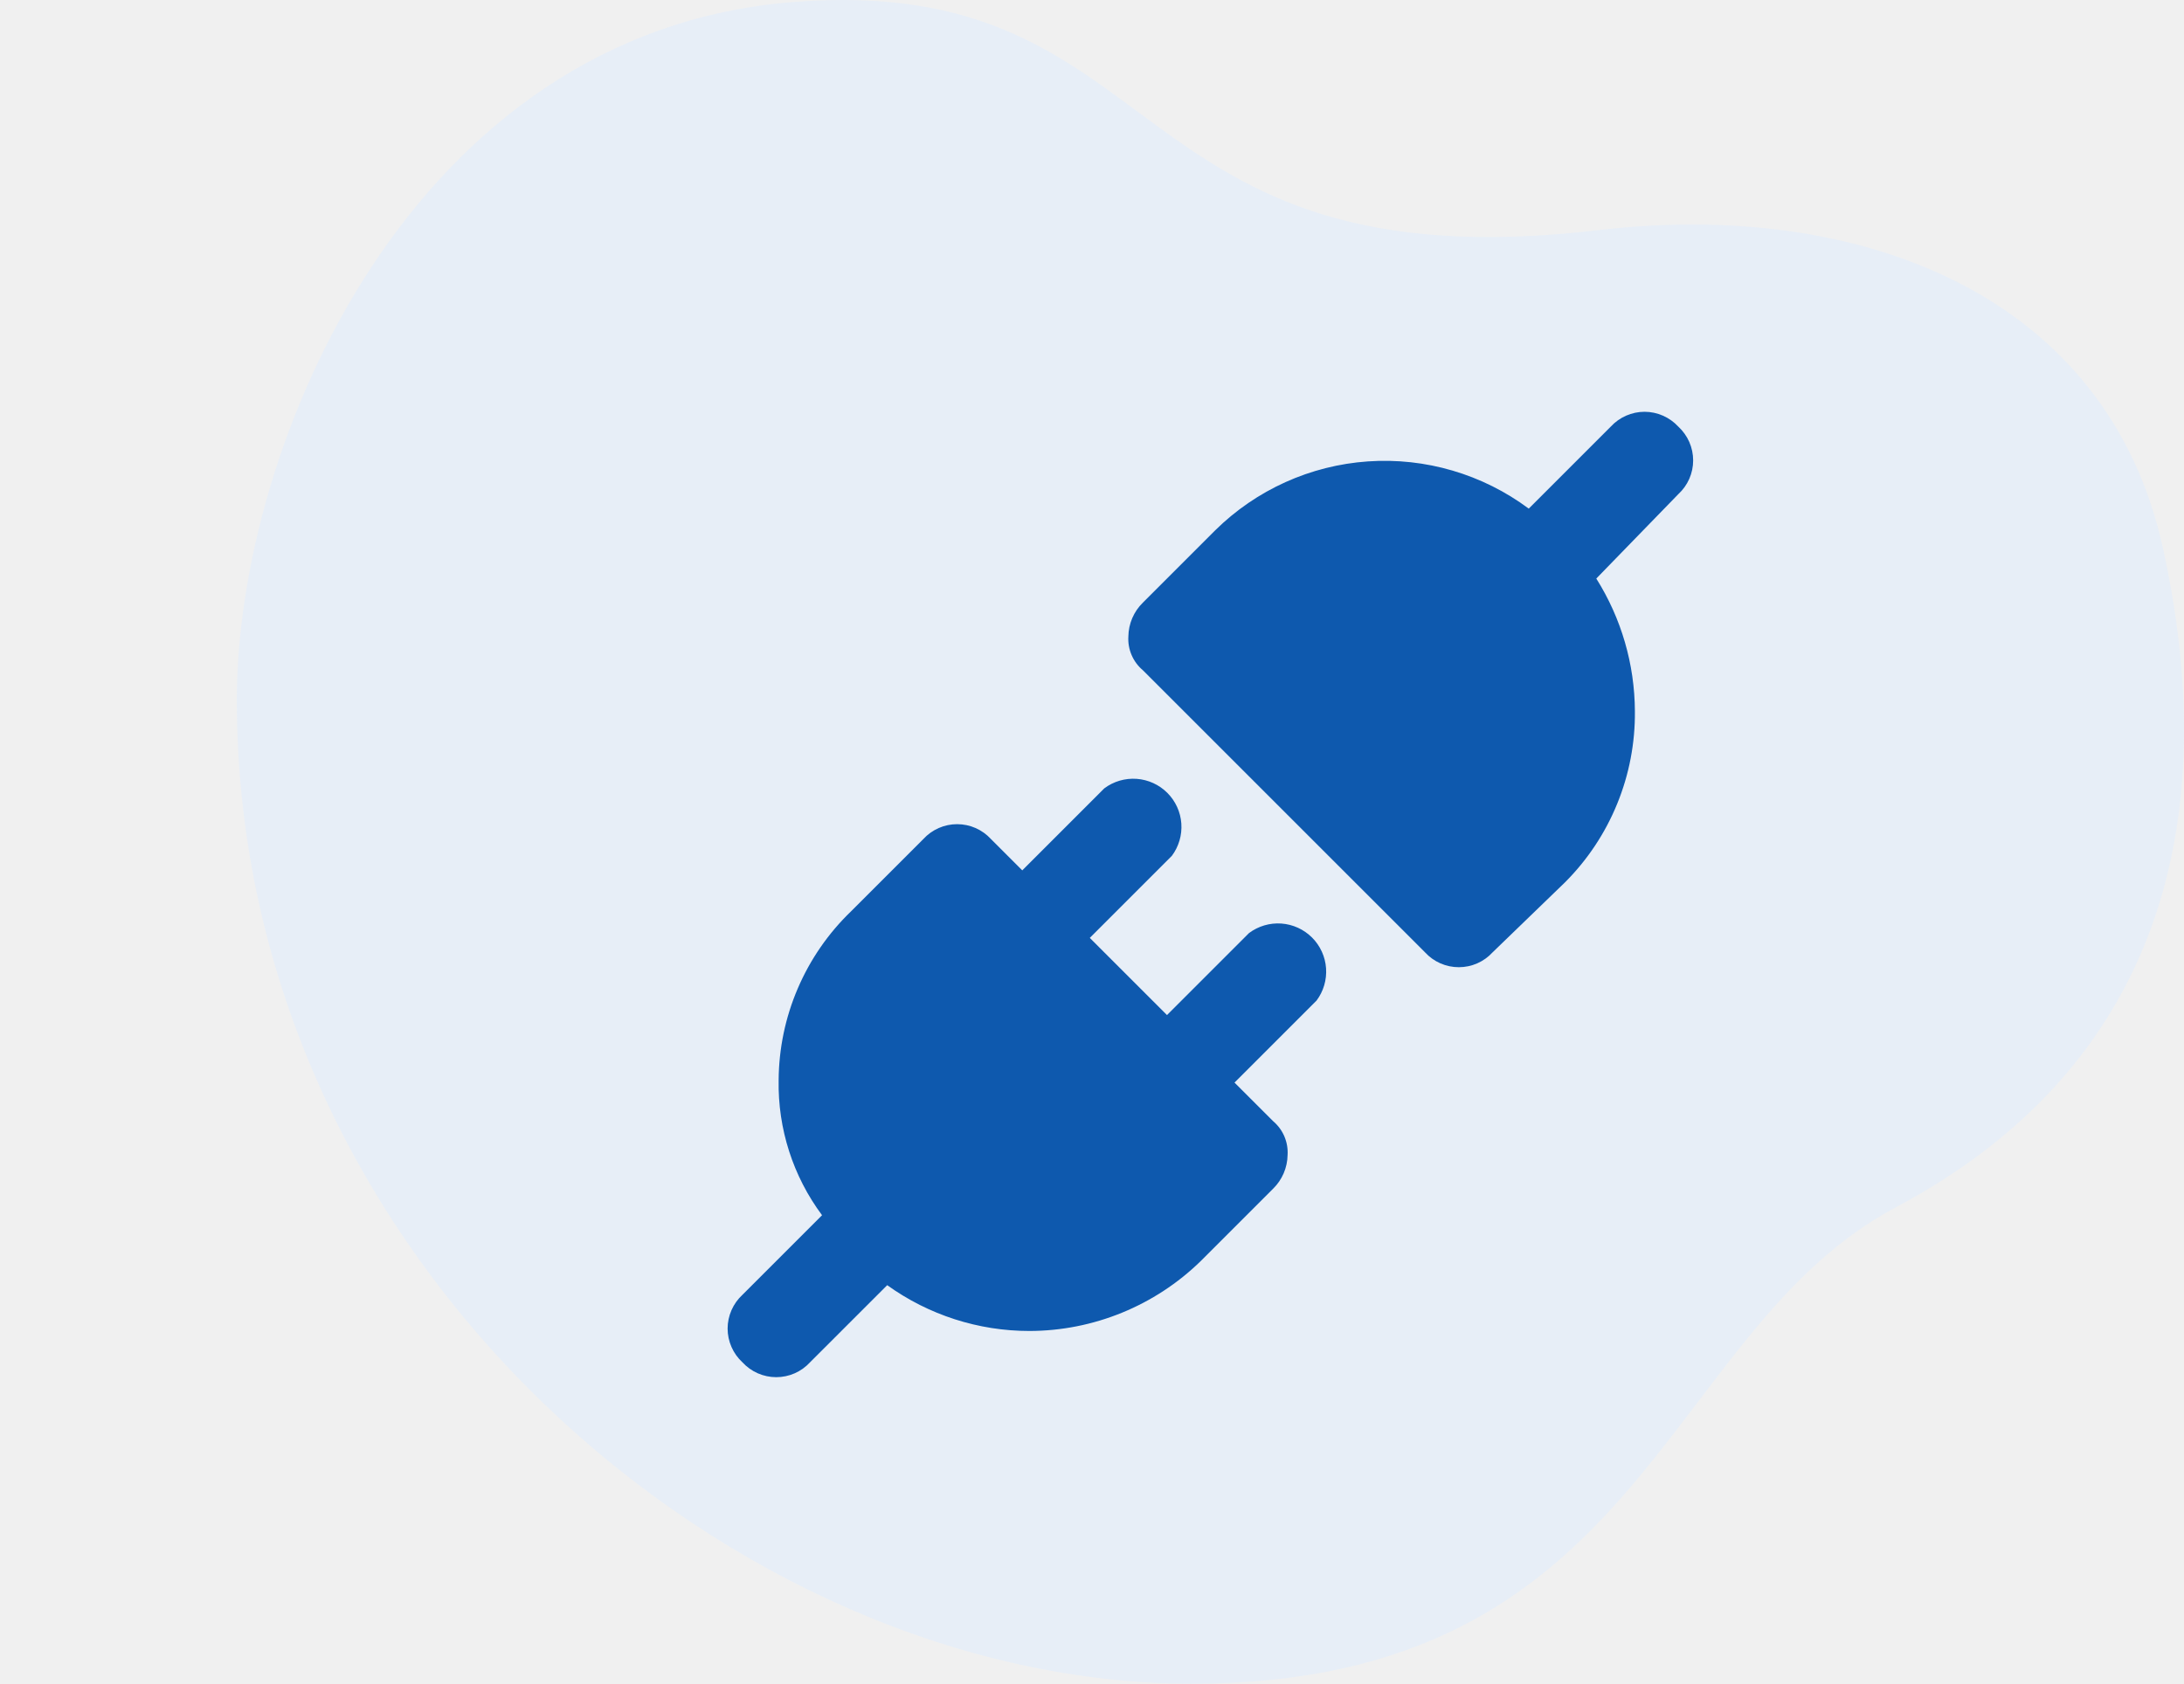
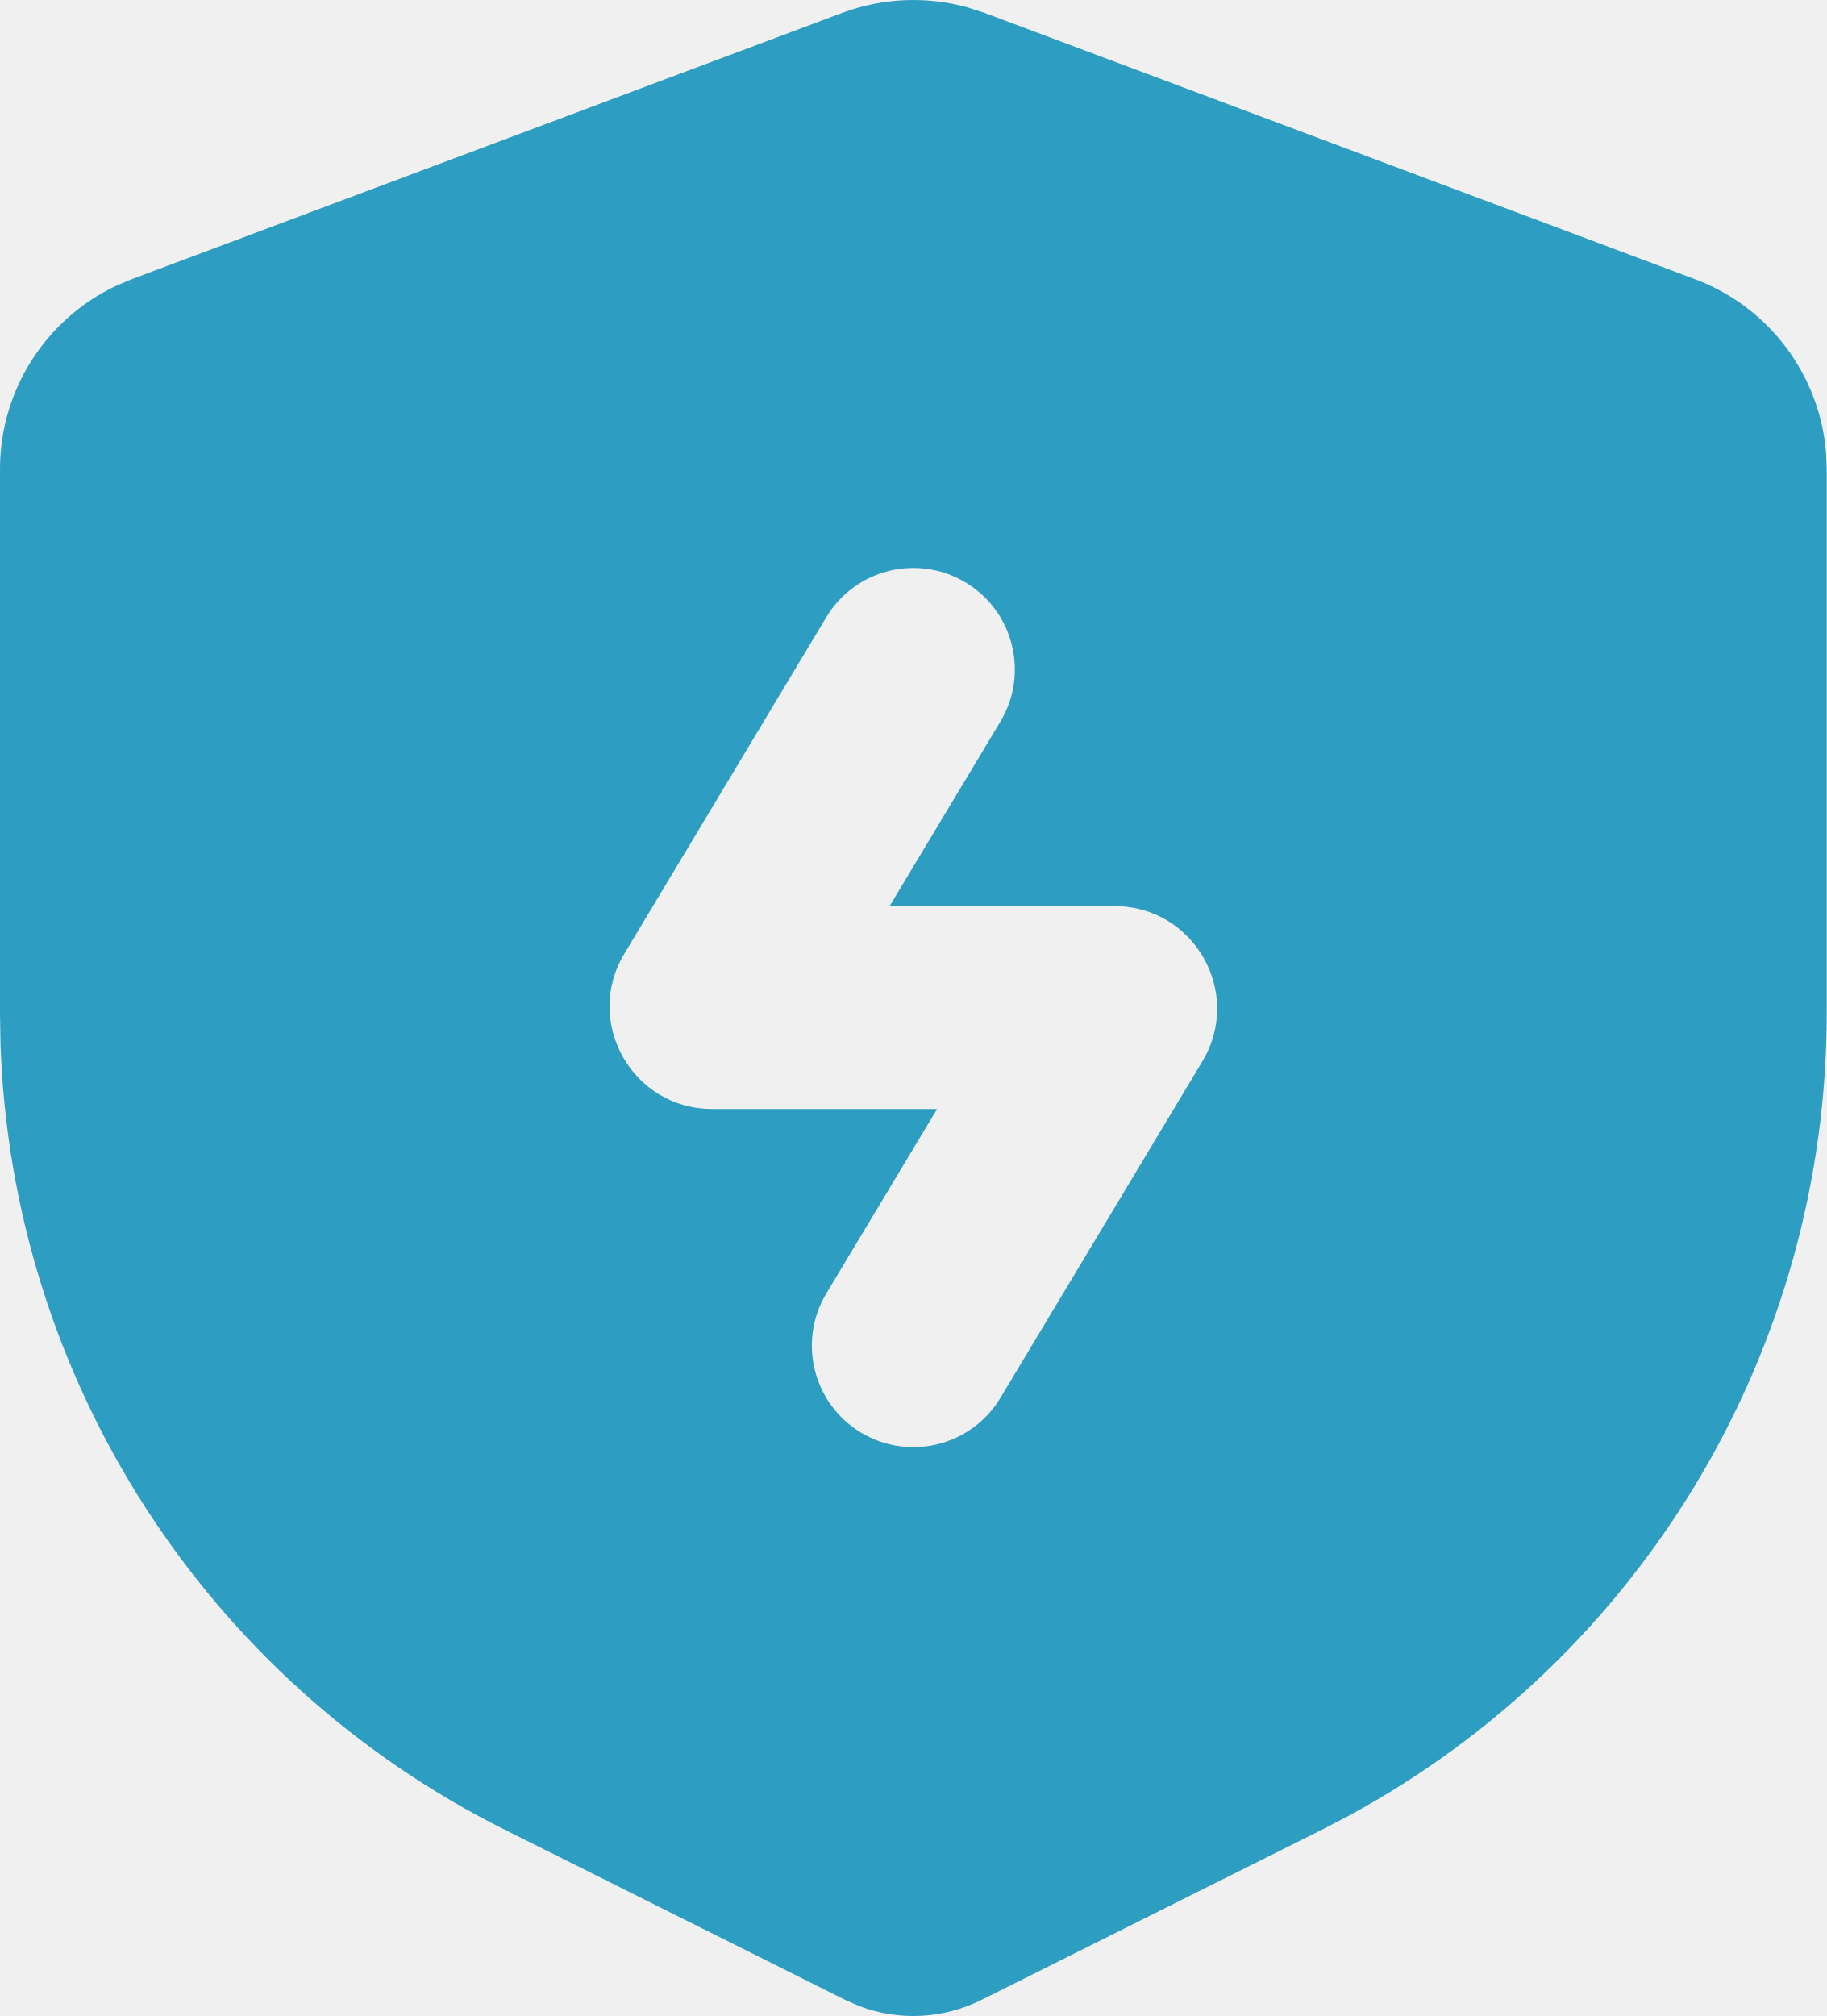
- <svg xmlns="http://www.w3.org/2000/svg" width="83" height="64" viewBox="0 0 83 64" fill="none">
-   <path d="M9 26.601C9 48.089 28.029 64 45.289 64C62.549 64 63.112 50.648 72.047 45.892C82.763 40.188 84.284 30.298 82.199 20.831C80.059 11.11 70.583 7.588 60.755 8.747C42.366 10.915 44.624 -1.068 30.14 0.077C15.657 1.223 9 16.861 9 26.601Z" fill="#E7EEF7" />
-   <g clip-path="url(#clip0_1115_7114)">
-     <path d="M47.467 35.466L44.35 38.583L41.416 35.65L44.533 32.533C44.798 32.18 44.926 31.743 44.895 31.303C44.864 30.863 44.675 30.449 44.363 30.137C44.051 29.825 43.637 29.636 43.197 29.604C42.756 29.573 42.32 29.701 41.967 29.966L38.85 33.083L37.658 31.891C37.495 31.713 37.297 31.572 37.076 31.474C36.855 31.377 36.616 31.327 36.375 31.327C36.133 31.327 35.895 31.377 35.674 31.474C35.453 31.572 35.255 31.713 35.092 31.891L32.342 34.641C31.478 35.473 30.79 36.469 30.318 37.572C29.845 38.674 29.599 39.859 29.591 41.058C29.558 42.904 30.138 44.71 31.241 46.191L28.216 49.216C28.039 49.379 27.897 49.578 27.8 49.799C27.703 50.02 27.652 50.258 27.652 50.5C27.652 50.741 27.703 50.98 27.8 51.2C27.897 51.422 28.039 51.62 28.216 51.783C28.38 51.961 28.578 52.103 28.799 52.2C29.02 52.297 29.259 52.347 29.5 52.347C29.741 52.347 29.98 52.297 30.201 52.2C30.422 52.103 30.62 51.961 30.783 51.783L33.717 48.85C35.292 49.983 37.184 50.592 39.125 50.591C41.557 50.586 43.892 49.632 45.633 47.933L48.383 45.183C48.729 44.844 48.926 44.383 48.933 43.9C48.948 43.658 48.905 43.416 48.81 43.193C48.715 42.97 48.568 42.773 48.383 42.616L46.916 41.15L50.033 38.033C50.298 37.68 50.426 37.243 50.395 36.803C50.364 36.363 50.175 35.949 49.863 35.637C49.551 35.325 49.137 35.136 48.697 35.104C48.256 35.073 47.82 35.202 47.467 35.466Z" fill="#0E59AE" />
-     <path d="M63.782 16.216C63.618 16.039 63.42 15.897 63.199 15.8C62.978 15.703 62.74 15.652 62.498 15.652C62.257 15.652 62.018 15.703 61.797 15.8C61.577 15.897 61.378 16.039 61.215 16.216L58.098 19.333C56.341 18.024 54.173 17.387 51.987 17.538C49.801 17.689 47.742 18.619 46.182 20.158L43.432 22.908C43.086 23.247 42.889 23.708 42.882 24.192C42.867 24.433 42.909 24.675 43.005 24.898C43.1 25.121 43.246 25.319 43.432 25.475L54.157 36.2C54.32 36.378 54.518 36.52 54.739 36.617C54.96 36.714 55.199 36.764 55.44 36.764C55.681 36.764 55.92 36.714 56.141 36.617C56.362 36.52 56.56 36.378 56.723 36.2L59.473 33.541C60.327 32.688 61.002 31.673 61.458 30.555C61.915 29.438 62.144 28.24 62.132 27.033C62.124 25.248 61.616 23.502 60.665 21.991L63.782 18.783C63.959 18.62 64.102 18.422 64.199 18.201C64.296 17.98 64.346 17.741 64.346 17.5C64.346 17.259 64.296 17.02 64.199 16.799C64.102 16.578 63.959 16.38 63.782 16.216Z" fill="#0E59AE" />
-   </g>
-   <defs>
-     <clipPath id="clip0_1115_7114">
-       <rect width="44" height="44" fill="white" transform="translate(24 12)" />
-     </clipPath>
-   </defs>
+ <svg xmlns="http://www.w3.org/2000/svg" width="29" height="32" viewBox="0 0 29 32" fill="none">
+   <path fill-rule="evenodd" clip-rule="evenodd" d="M13.369 0.205C14.007 -0.034 14.702 -0.064 15.355 0.115L15.631 0.205L26.909 4.432C28.083 4.872 28.887 5.948 28.989 7.181L29 7.447V16.082C29 21.41 26.077 26.294 21.413 28.821L20.985 29.044L15.581 31.745C14.976 32.047 14.276 32.081 13.65 31.846L13.419 31.745L8.015 29.044C3.248 26.662 0.184 21.865 0.008 16.566L0 16.082V7.447C0 6.194 0.726 5.064 1.845 4.536L2.091 4.432L13.369 0.205ZM13.118 9.797L9.911 15.14C9.26 16.224 10.041 17.603 11.306 17.603H14.877L13.118 20.532C12.661 21.294 12.908 22.284 13.671 22.741C14.434 23.199 15.424 22.951 15.882 22.189L19.089 16.846C19.74 15.762 18.959 14.383 17.694 14.383H14.123L15.882 11.454C16.339 10.691 16.092 9.702 15.329 9.245C14.566 8.787 13.576 9.034 13.118 9.797Z" fill="#2D9DC1" />
</svg>
